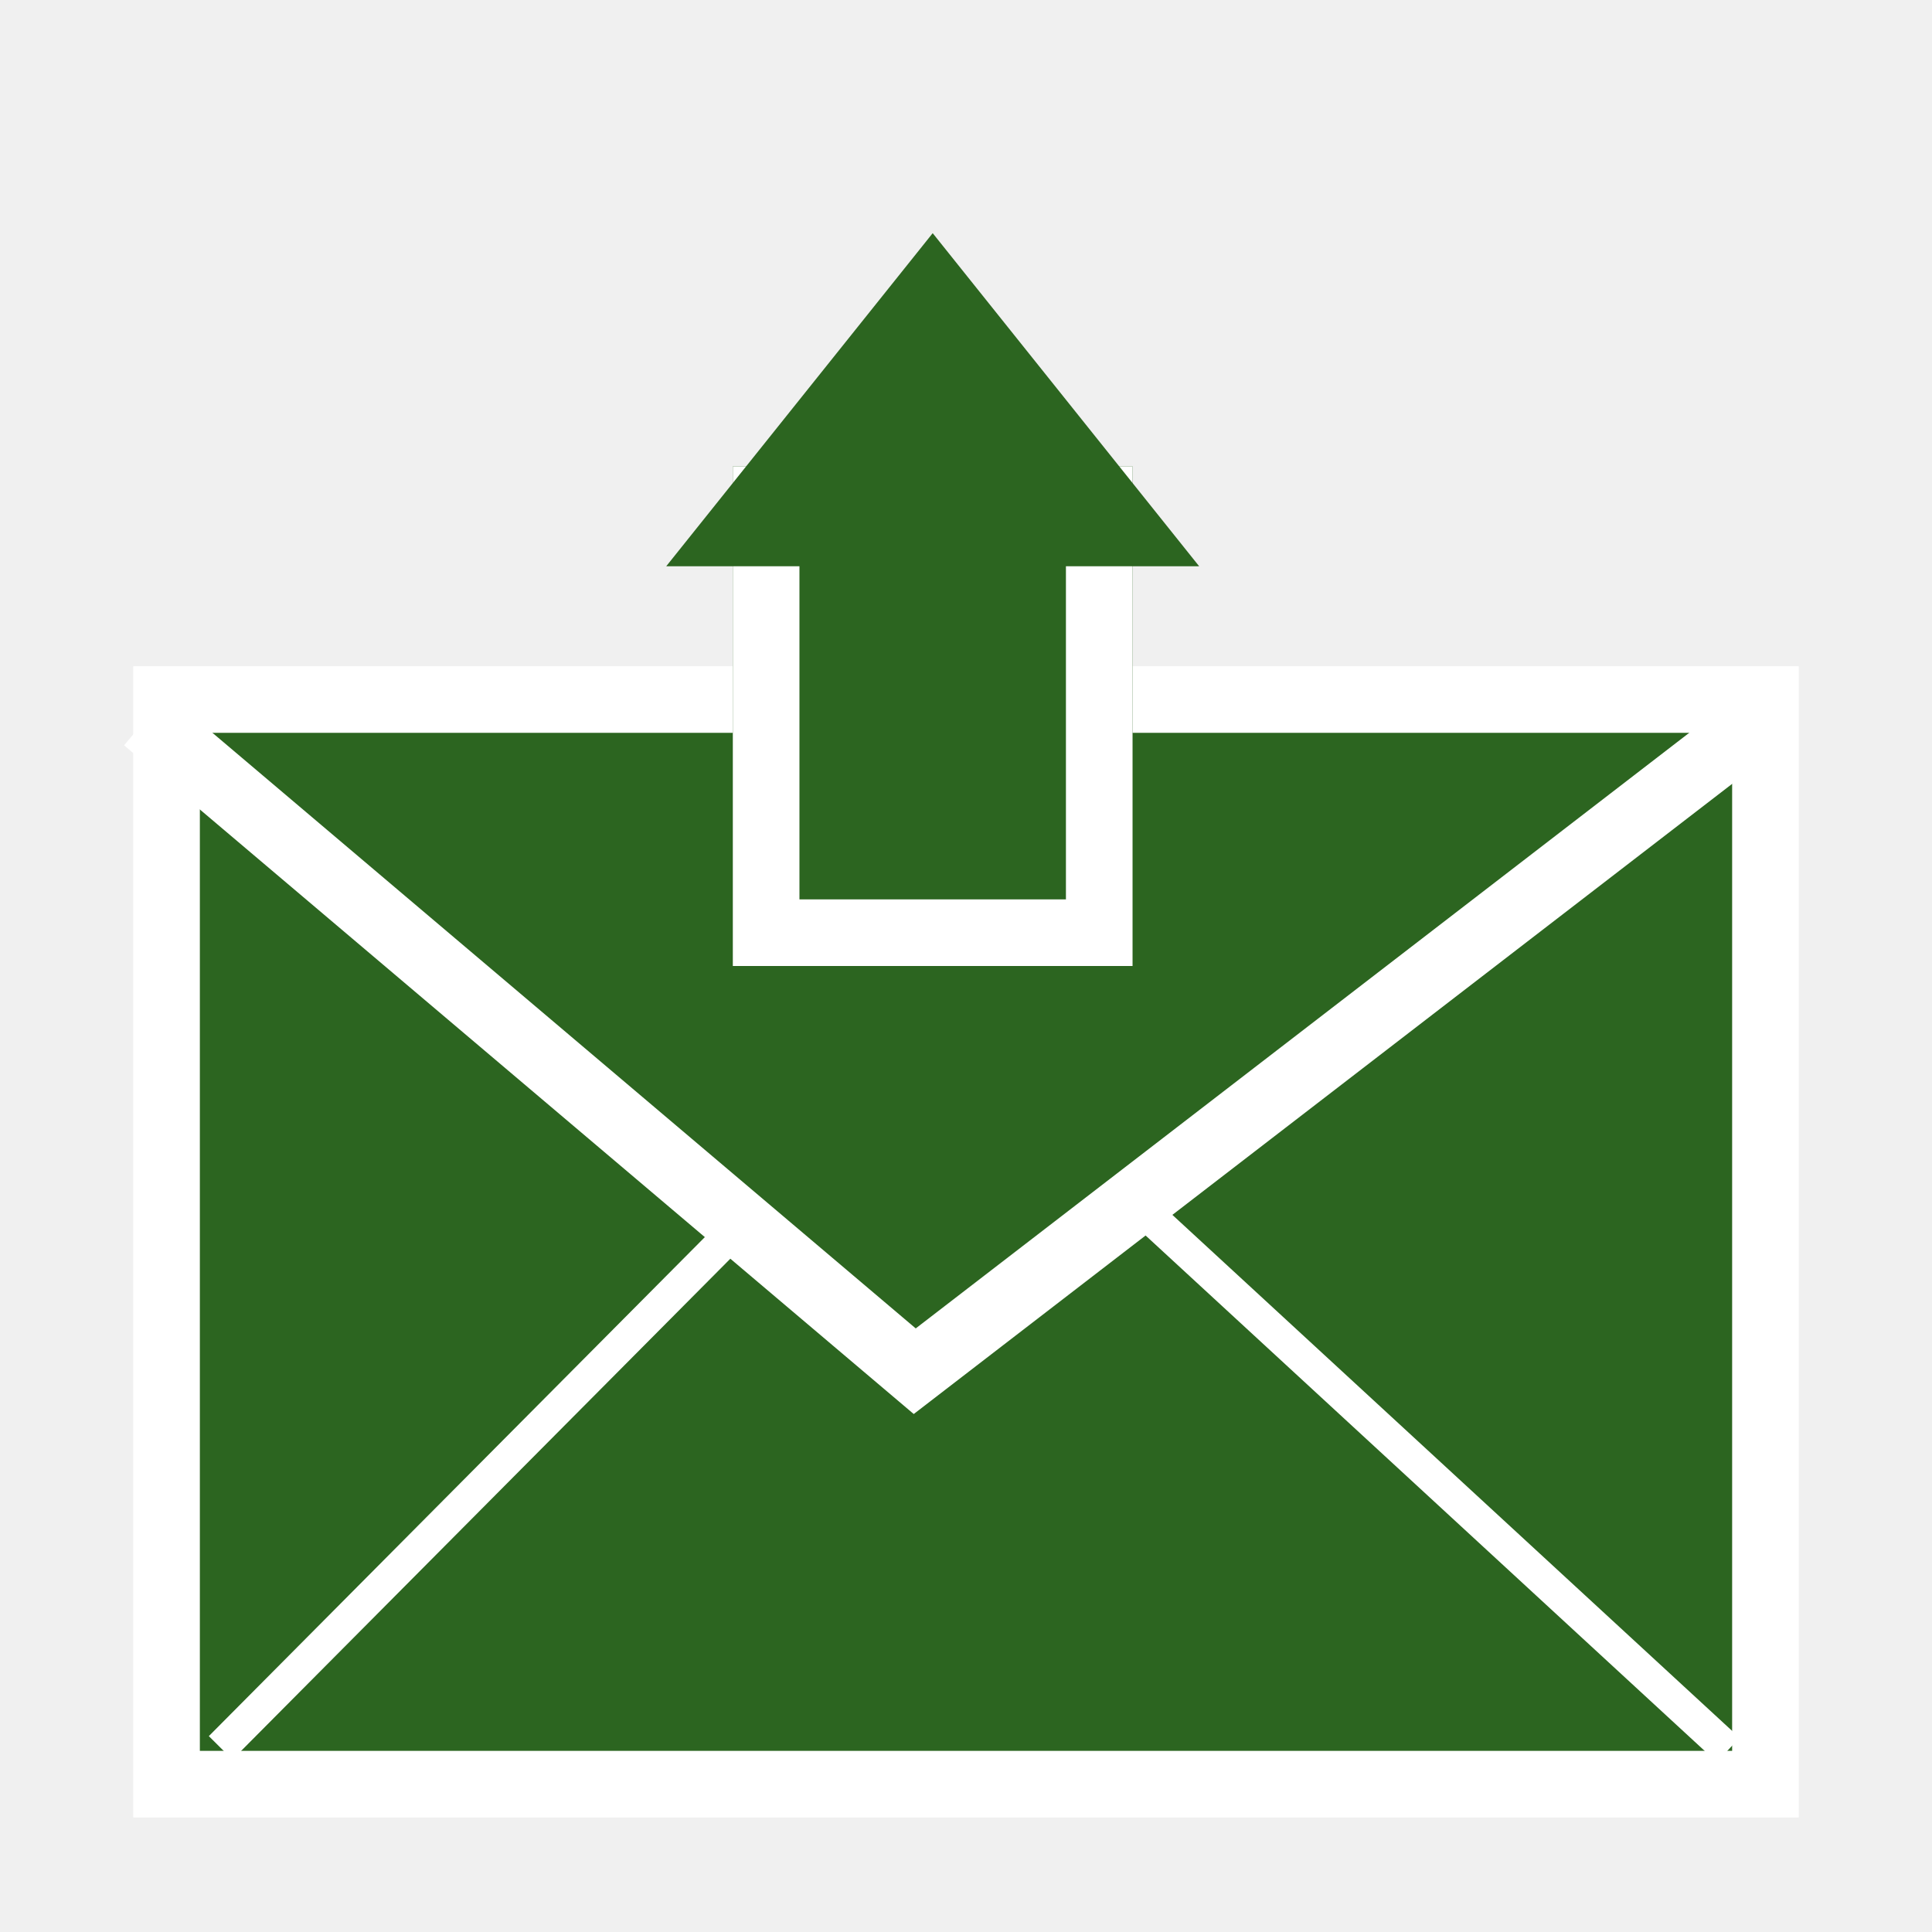
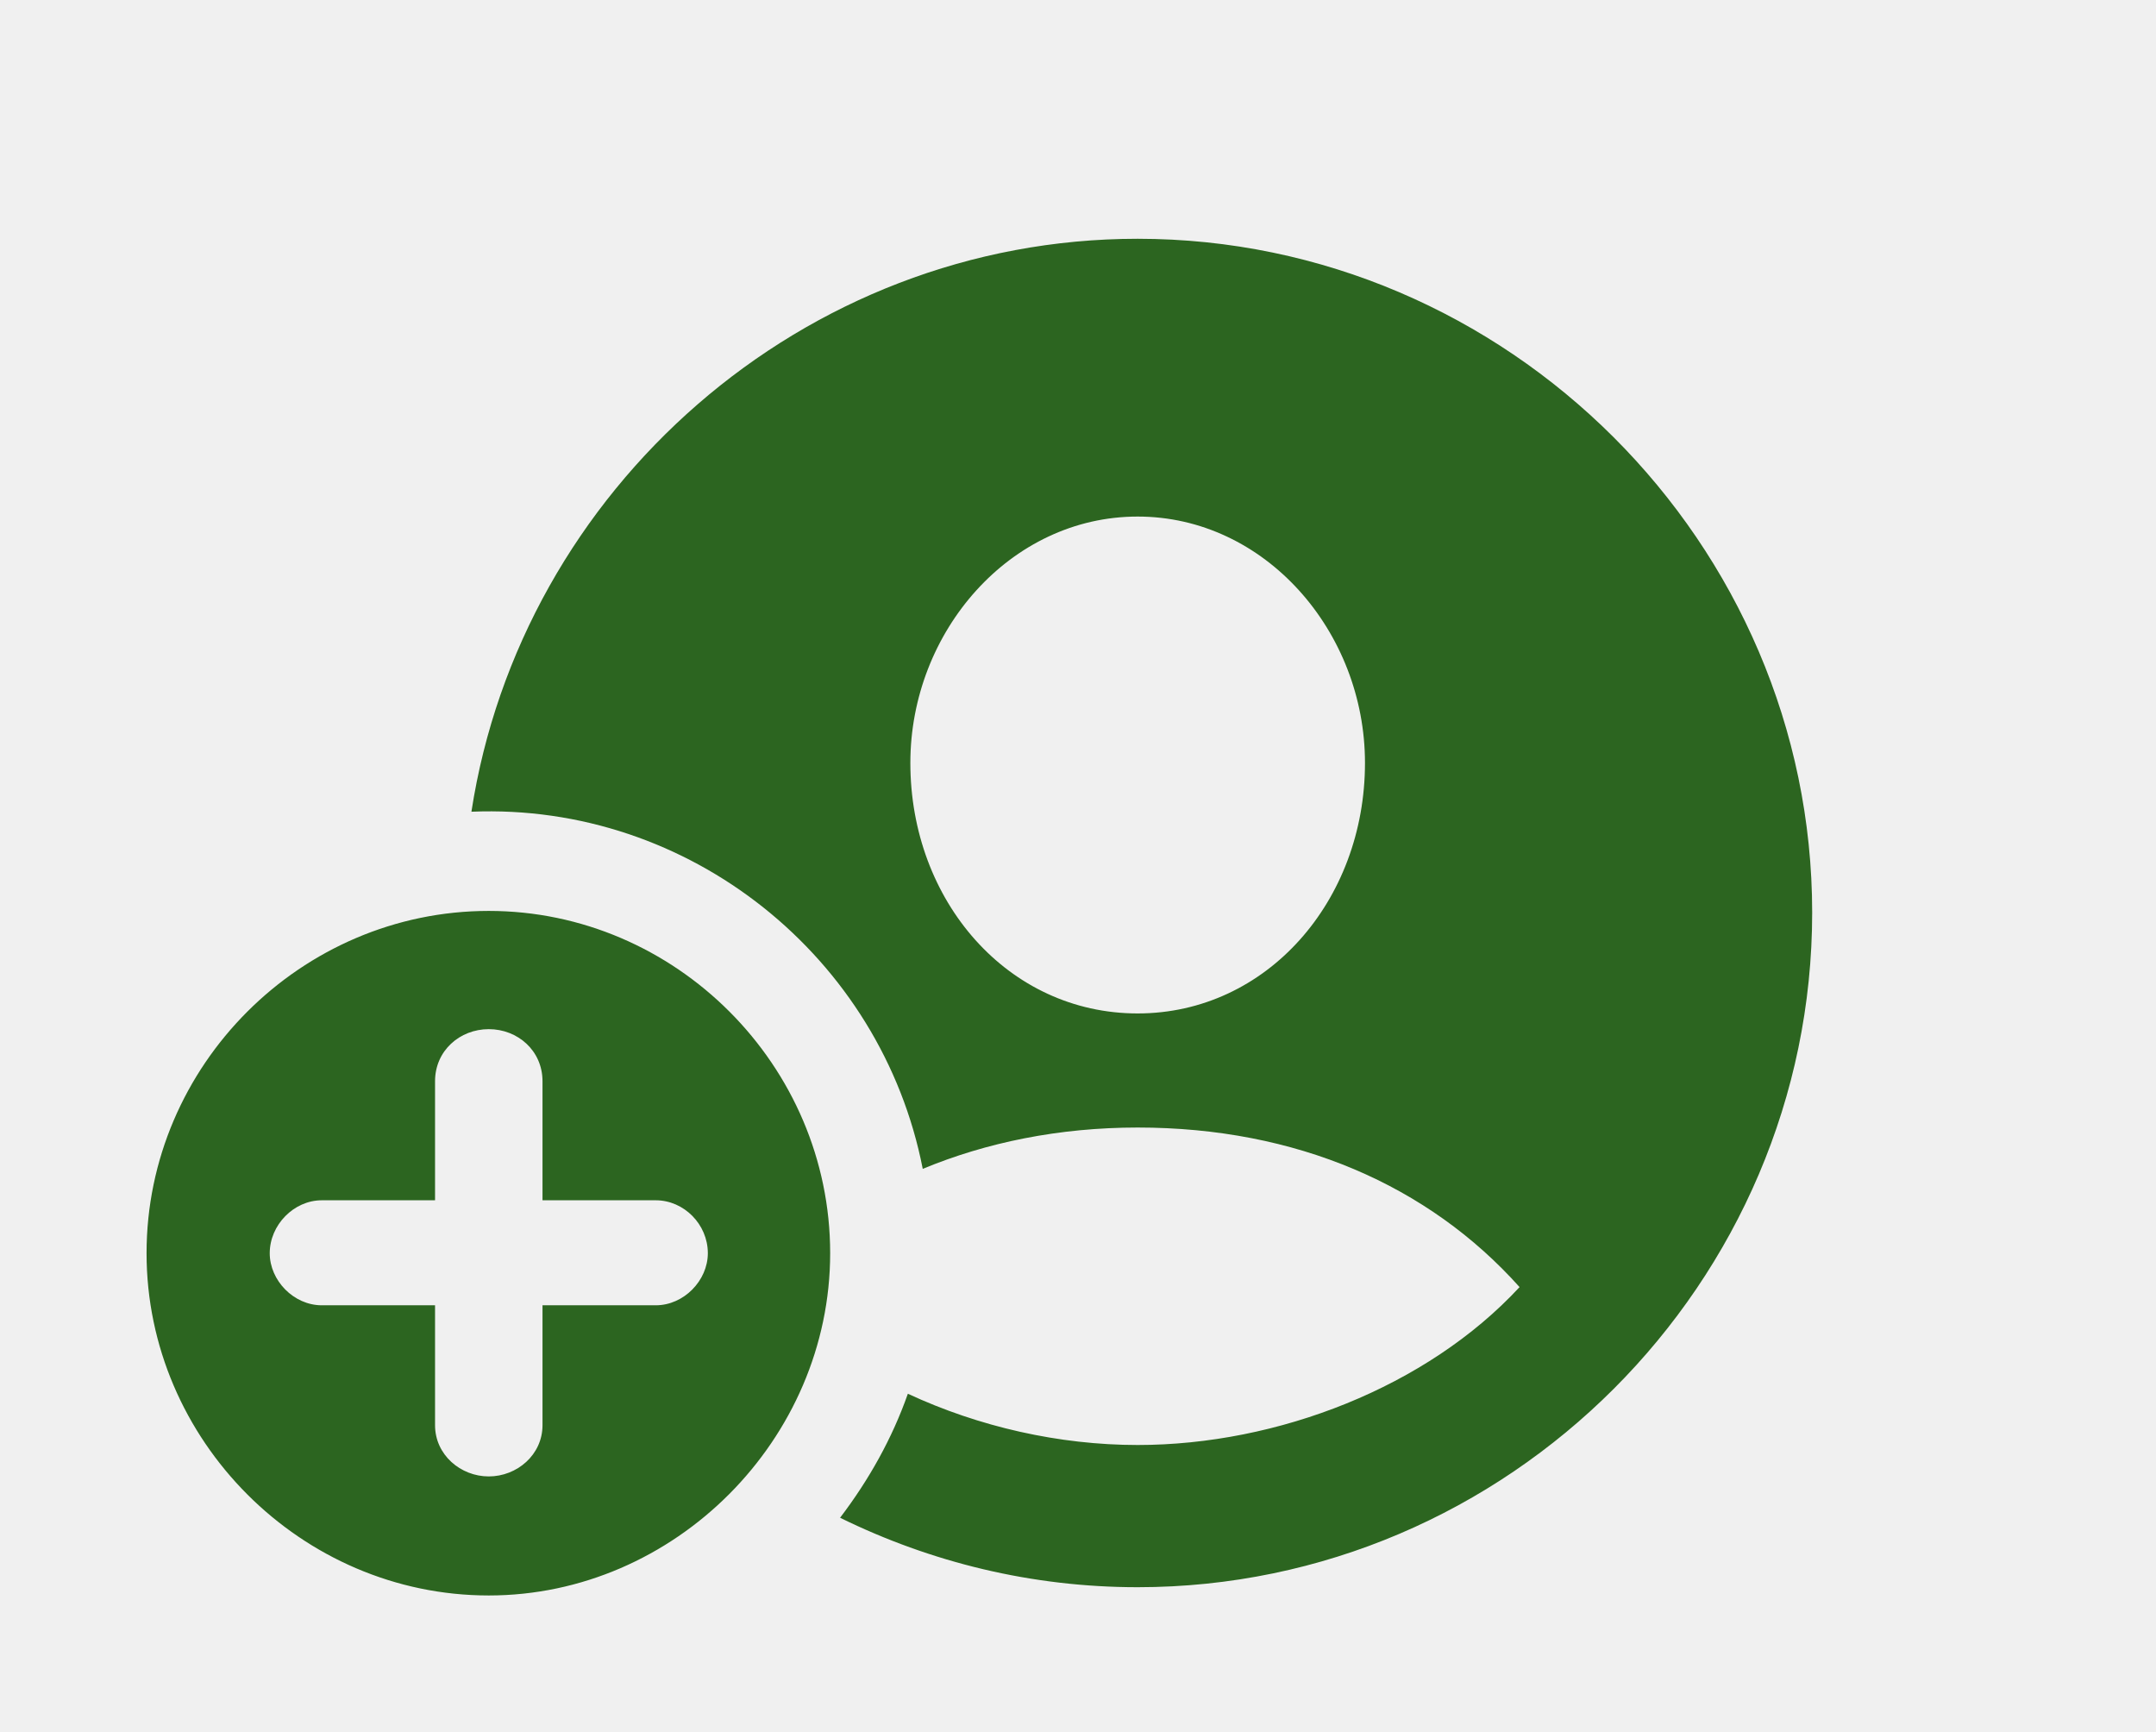
- <svg xmlns="http://www.w3.org/2000/svg" xmlns:xlink="http://www.w3.org/1999/xlink" width="58px" height="58px" viewBox="0 0 58 58" version="1.1">
-   <defs>
-     <rect id="path-1" x="22" y="14" width="12" height="15" />
-   </defs>
-   <g id="Page-1" stroke="none" stroke-width="1" fill="none" fill-rule="evenodd">
-     <g id="58---Settings">
-       <rect id="Rectangle-2" stroke="#FFFFFF" stroke-width="2" fill="#2C6520" x="5" y="21" width="48" height="32.562" />
-       <g id="Rectangle-4">
-         <use fill="#2C6520" fill-rule="evenodd" xlink:href="#path-1" />
-         <rect stroke="#FFFFFF" stroke-width="2" x="23" y="15" width="10" height="13" />
-       </g>
-       <polygon id="Triangle" fill="#2C6520" points="28 7 36 17 20 17" />
-       <polyline id="Path-2" stroke="#FFFFFF" stroke-width="2" points="4.371 21.611 27.461 41.165 53 21.5" />
-       <path d="M6.624,52.472 L22.5,36.5" id="Path-3" stroke="#FFFFFF" />
-       <path d="M51.882,52.534 L34.695,36.69" id="Path-4" stroke="#FFFFFF" />
-     </g>
+ <svg xmlns="http://www.w3.org/2000/svg" width="100%" height="100%" viewBox="0 0 71 57" version="1.1" xml:space="preserve" style="fill-rule:evenodd;clip-rule:evenodd;stroke-linejoin:round;stroke-miterlimit:2;">
+   <g transform="matrix(0.557491,0,0,0.557491,1.56,49.701)">
+     <path id="Semibold-S" d="M64.404,4.59C86.279,4.59 104.248,-13.379 104.248,-35.254C104.248,-57.08 86.231,-75.049 64.404,-75.049C44.629,-75.049 27.979,-60.254 25.049,-41.211C37.94,-41.748 49.268,-32.617 51.709,-20.117C55.469,-21.68 59.766,-22.559 64.404,-22.559C73.779,-22.559 81.592,-19.141 86.963,-13.135C81.494,-7.227 72.656,-3.809 64.404,-3.809C59.766,-3.809 55.029,-4.883 50.83,-6.836C49.902,-4.199 48.535,-1.758 46.826,0.488C52.197,3.125 58.154,4.59 64.404,4.59ZM64.404,-29.297C56.738,-29.297 50.977,-35.938 50.977,-44.092C50.977,-51.856 56.885,-58.643 64.404,-58.643C71.924,-58.643 77.832,-51.856 77.832,-44.092C77.832,-35.938 72.022,-29.297 64.404,-29.297ZM26.074,5.078C37.061,5.078 46.24,-4.15 46.24,-15.137C46.24,-26.221 37.109,-35.352 26.074,-35.352C14.99,-35.352 5.859,-26.221 5.859,-15.137C5.859,-4.102 14.99,5.078 26.074,5.078ZM26.074,-1.953C24.414,-1.953 22.9,-3.223 22.9,-4.98L22.9,-12.06L16.211,-12.06C14.551,-12.06 13.135,-13.525 13.135,-15.137C13.135,-16.797 14.551,-18.262 16.211,-18.262L22.9,-18.262L22.9,-25.293C22.9,-27.1 24.365,-28.369 26.074,-28.369C27.783,-28.369 29.248,-27.1 29.248,-25.293L29.248,-18.262L35.938,-18.262C37.598,-18.262 39.014,-16.846 39.014,-15.137C39.014,-13.525 37.598,-12.06 35.938,-12.06L29.248,-12.06L29.248,-4.98C29.248,-3.223 27.734,-1.953 26.074,-1.953Z" style="fill:rgb(44,101,32);fill-rule:nonzero;" />
  </g>
</svg>
